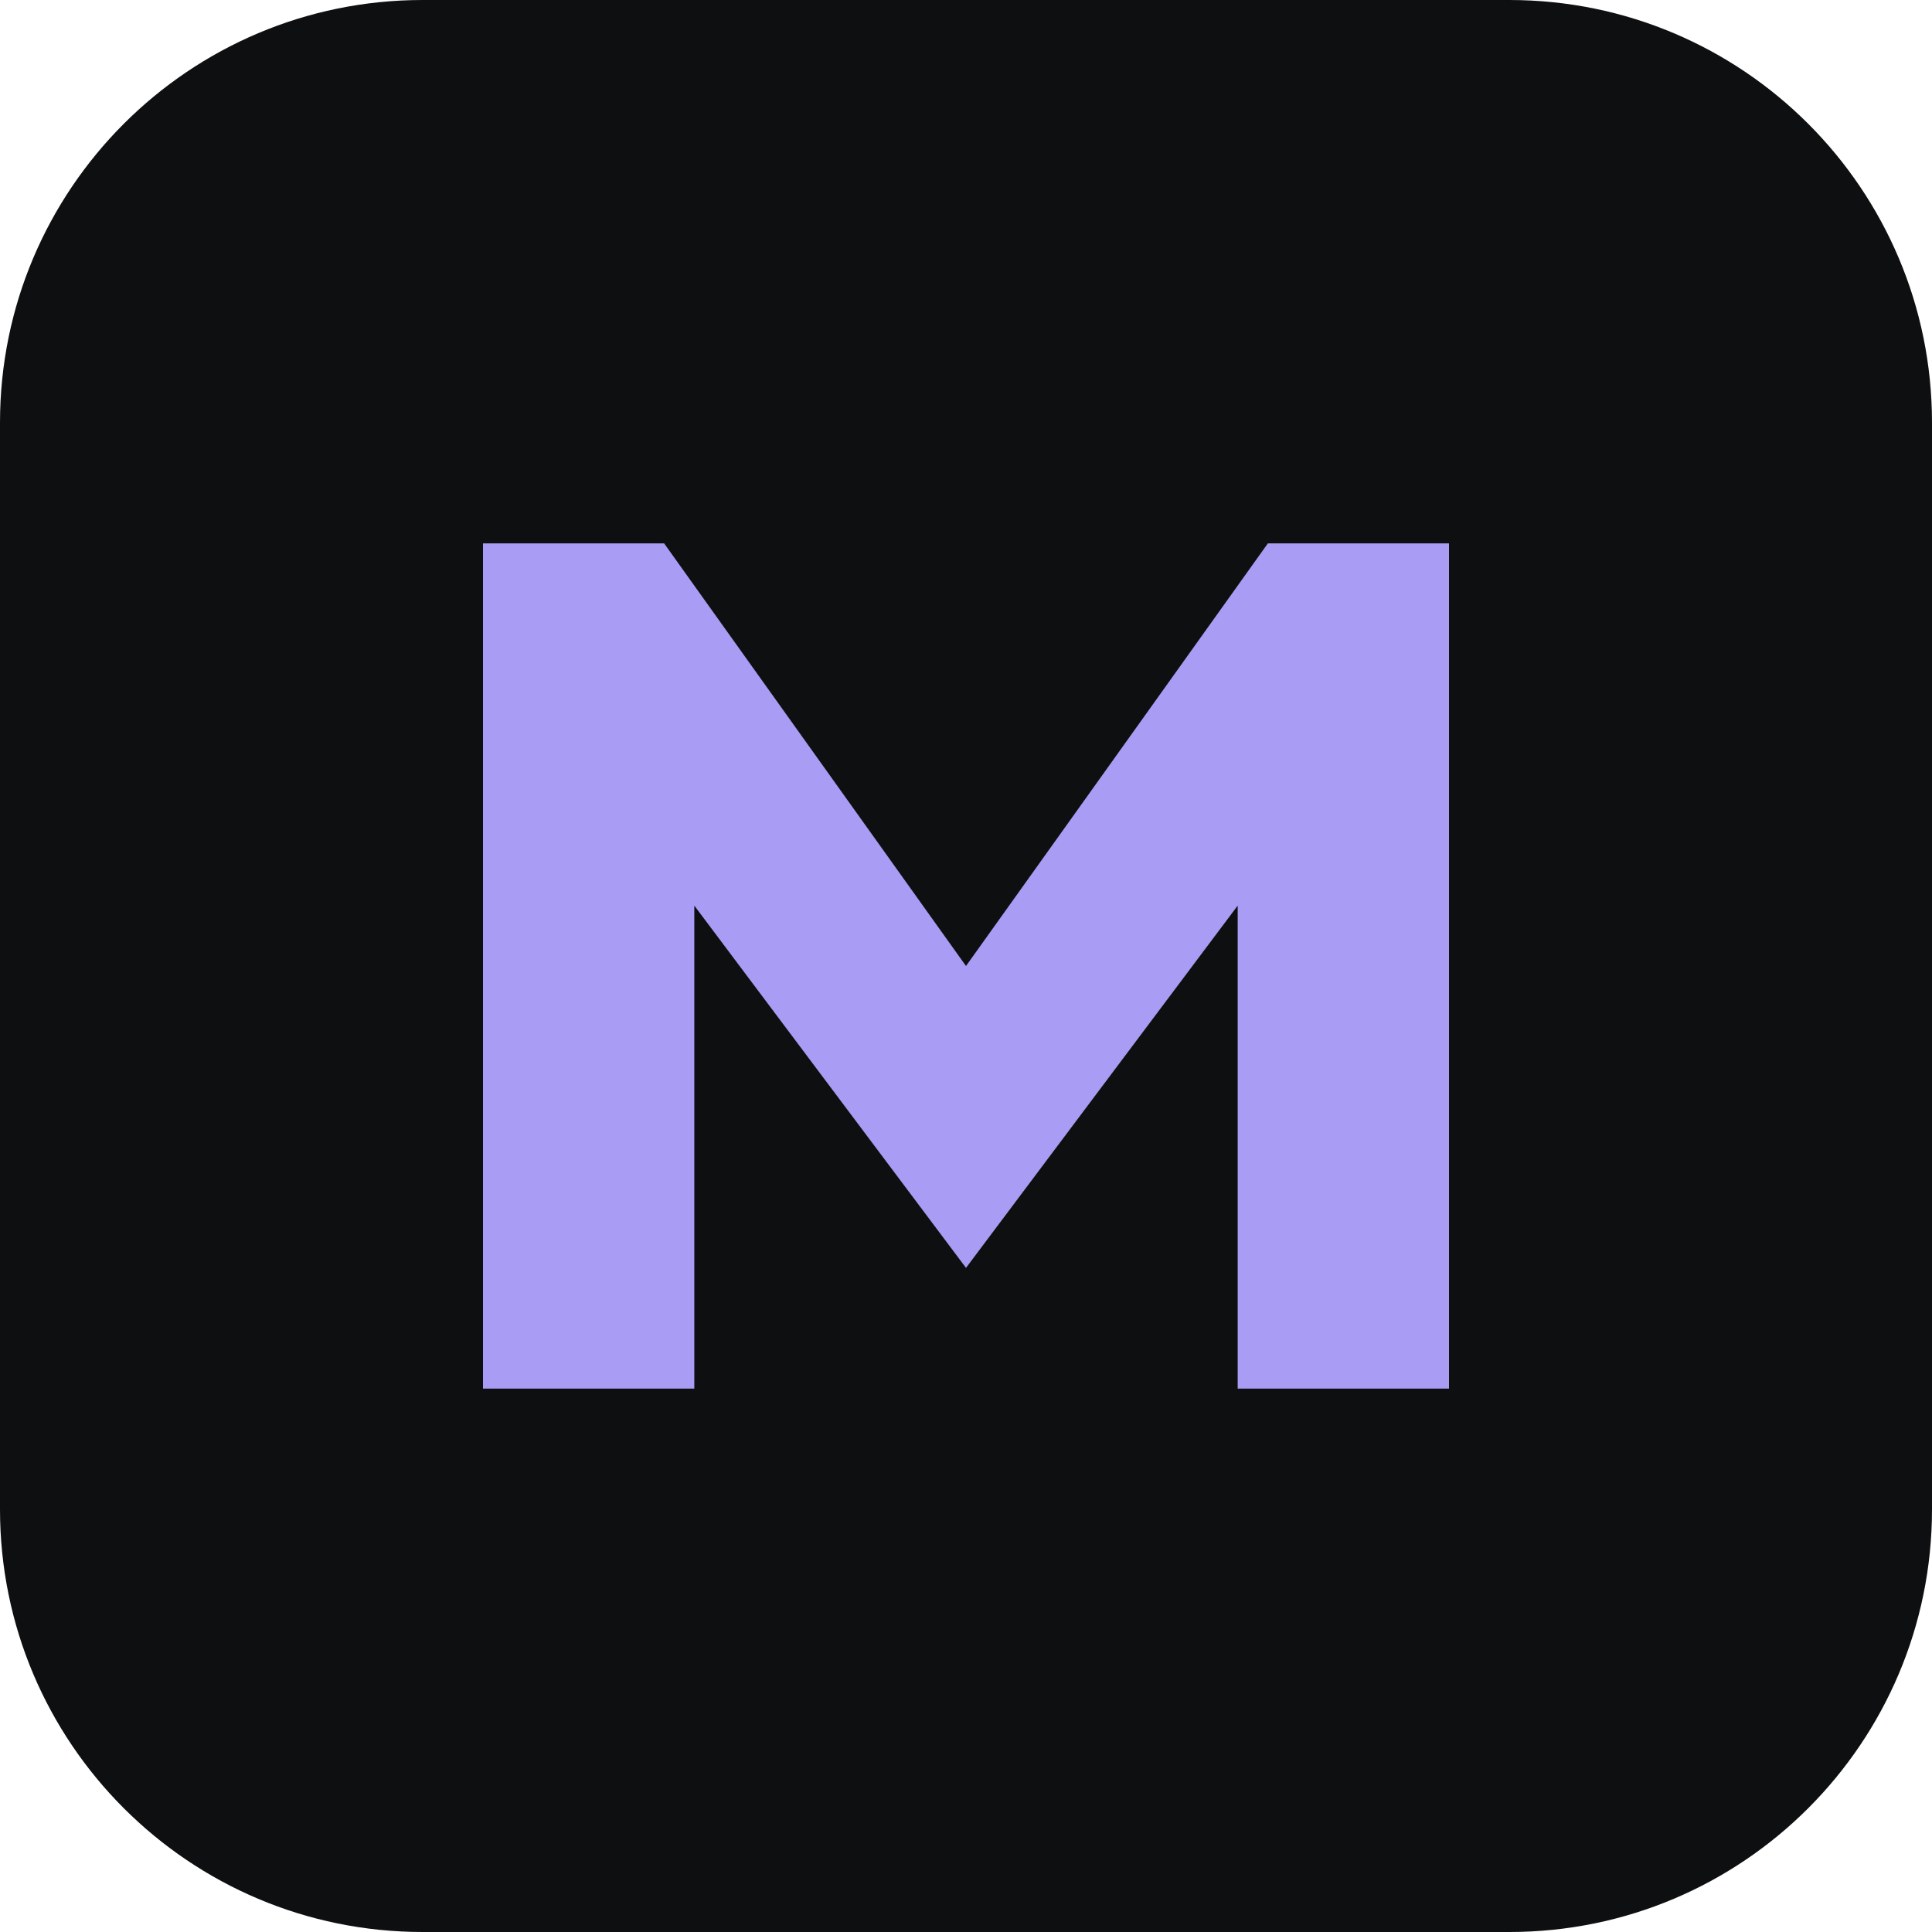
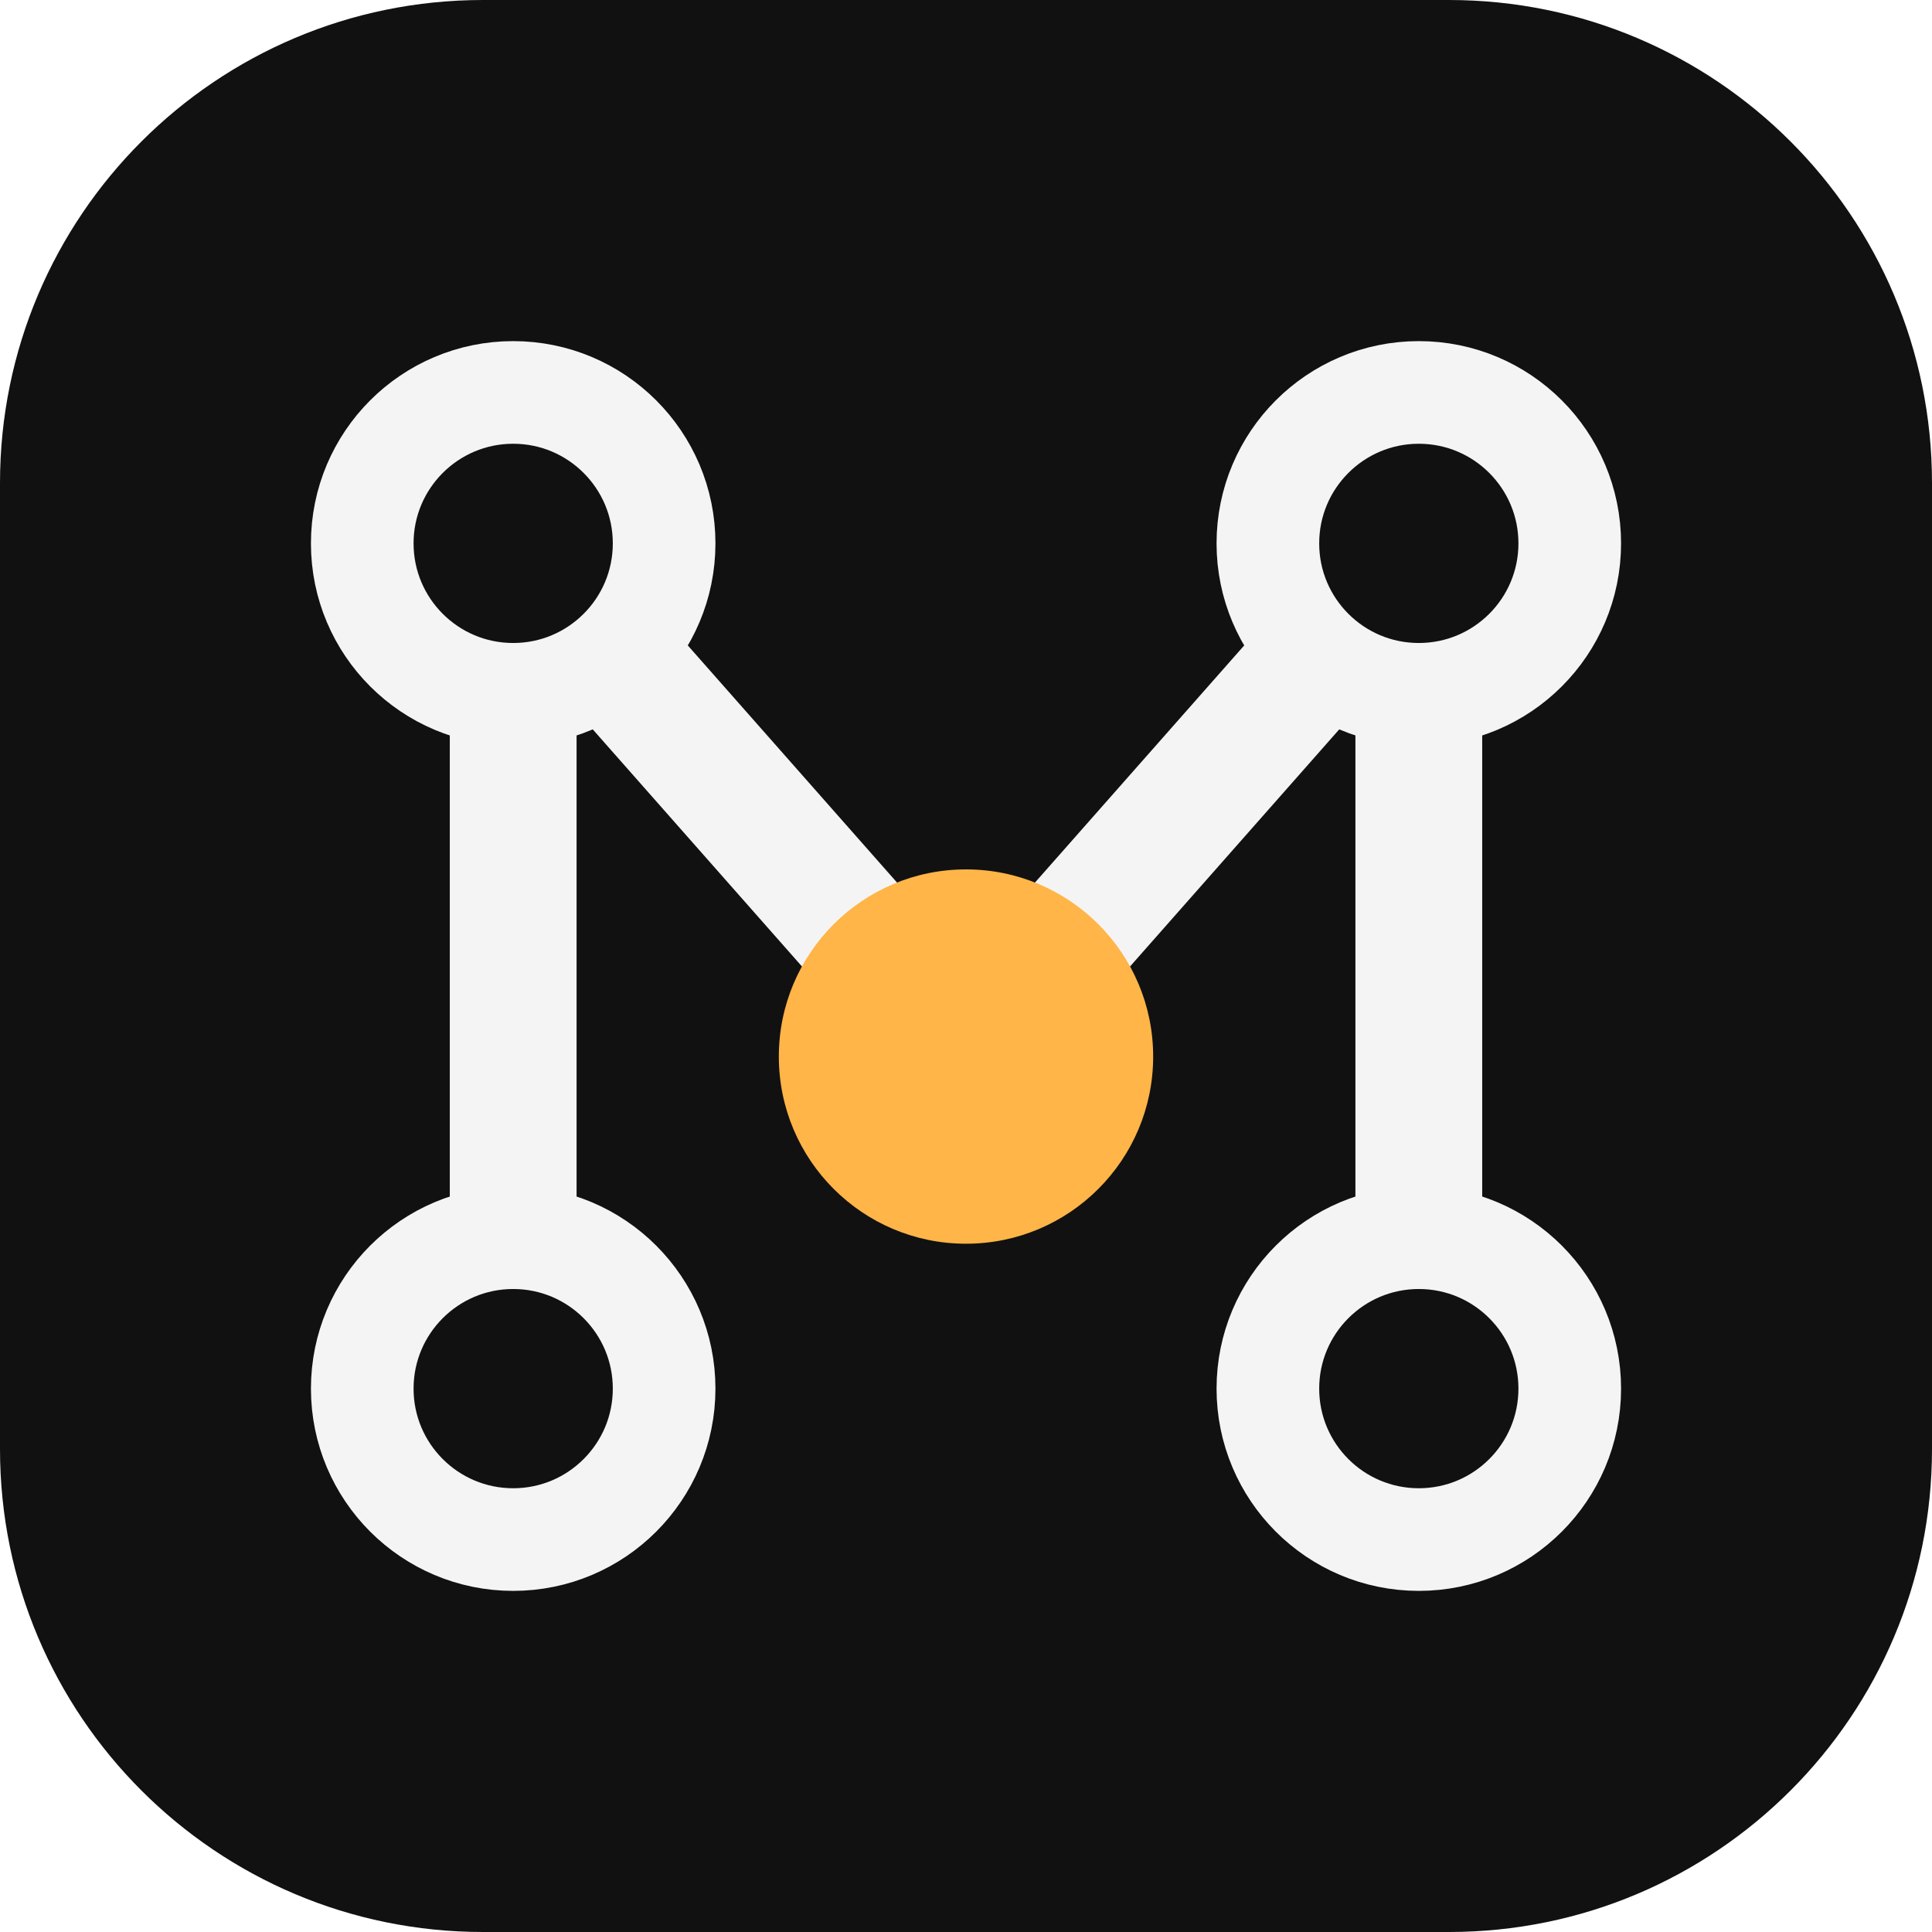
<svg xmlns="http://www.w3.org/2000/svg" viewBox="0 0 64 64">
-   <rect width="64" height="64" rx="14" fill="#0e0f11" />
-   <path d="M16 46V18h6l10 14 10-14h6v28h-7V30l-9 12-9-12v16z" fill="#a99cf5" />
+   <rect width="64" height="64" rx="16" fill="#111112" />
+   <path d="M17 46V18l15 17 15-17v28" fill="none" stroke="#f4f4f5" stroke-width="4.2" stroke-linecap="round" stroke-linejoin="round" />
+   <circle cx="17" cy="46" r="5" fill="#111112" stroke="#f4f4f5" stroke-width="3.4" />
+   <circle cx="47" cy="46" r="5" fill="#111112" stroke="#f4f4f5" stroke-width="3.4" />
+   <circle cx="17" cy="18" r="5" fill="#111112" stroke="#f4f4f5" stroke-width="3.4" />
+   <circle cx="47" cy="18" r="5" fill="#111112" stroke="#f4f4f5" stroke-width="3.4" />
+   <circle cx="32" cy="35" r="6.2" fill="#ffb547" />
</svg>
